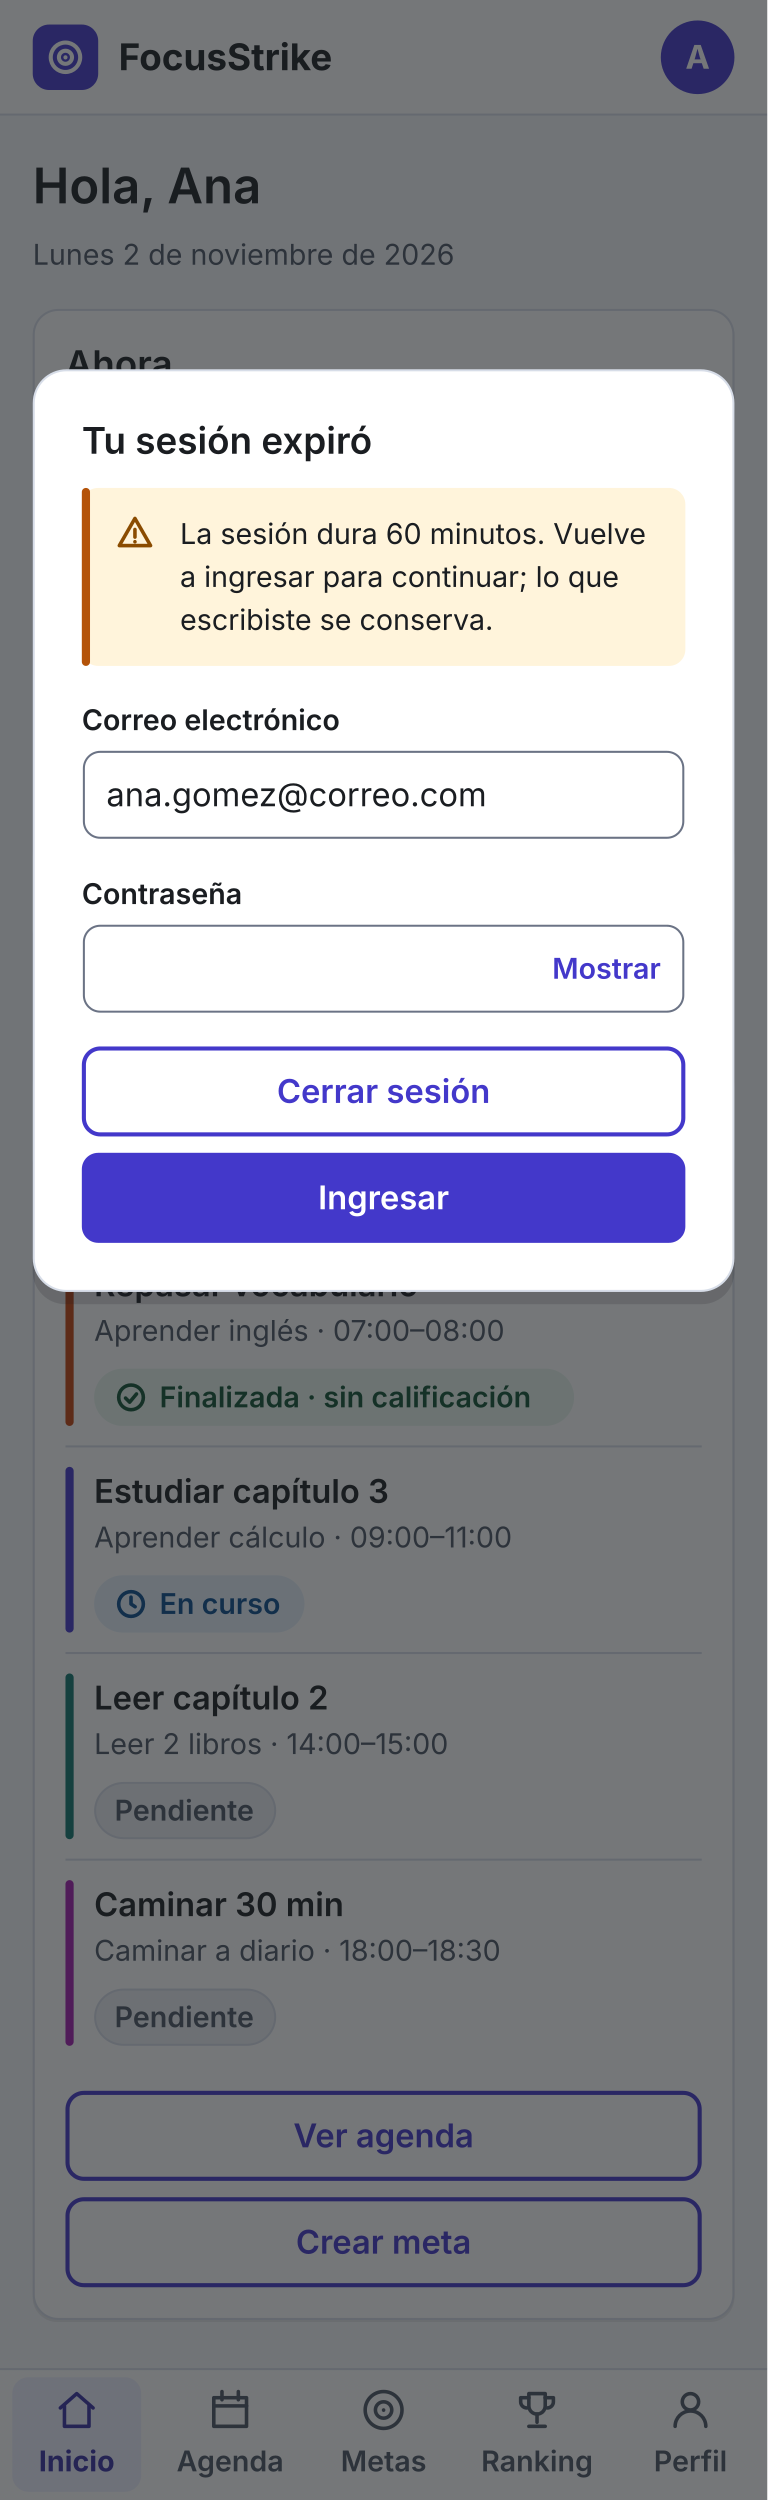
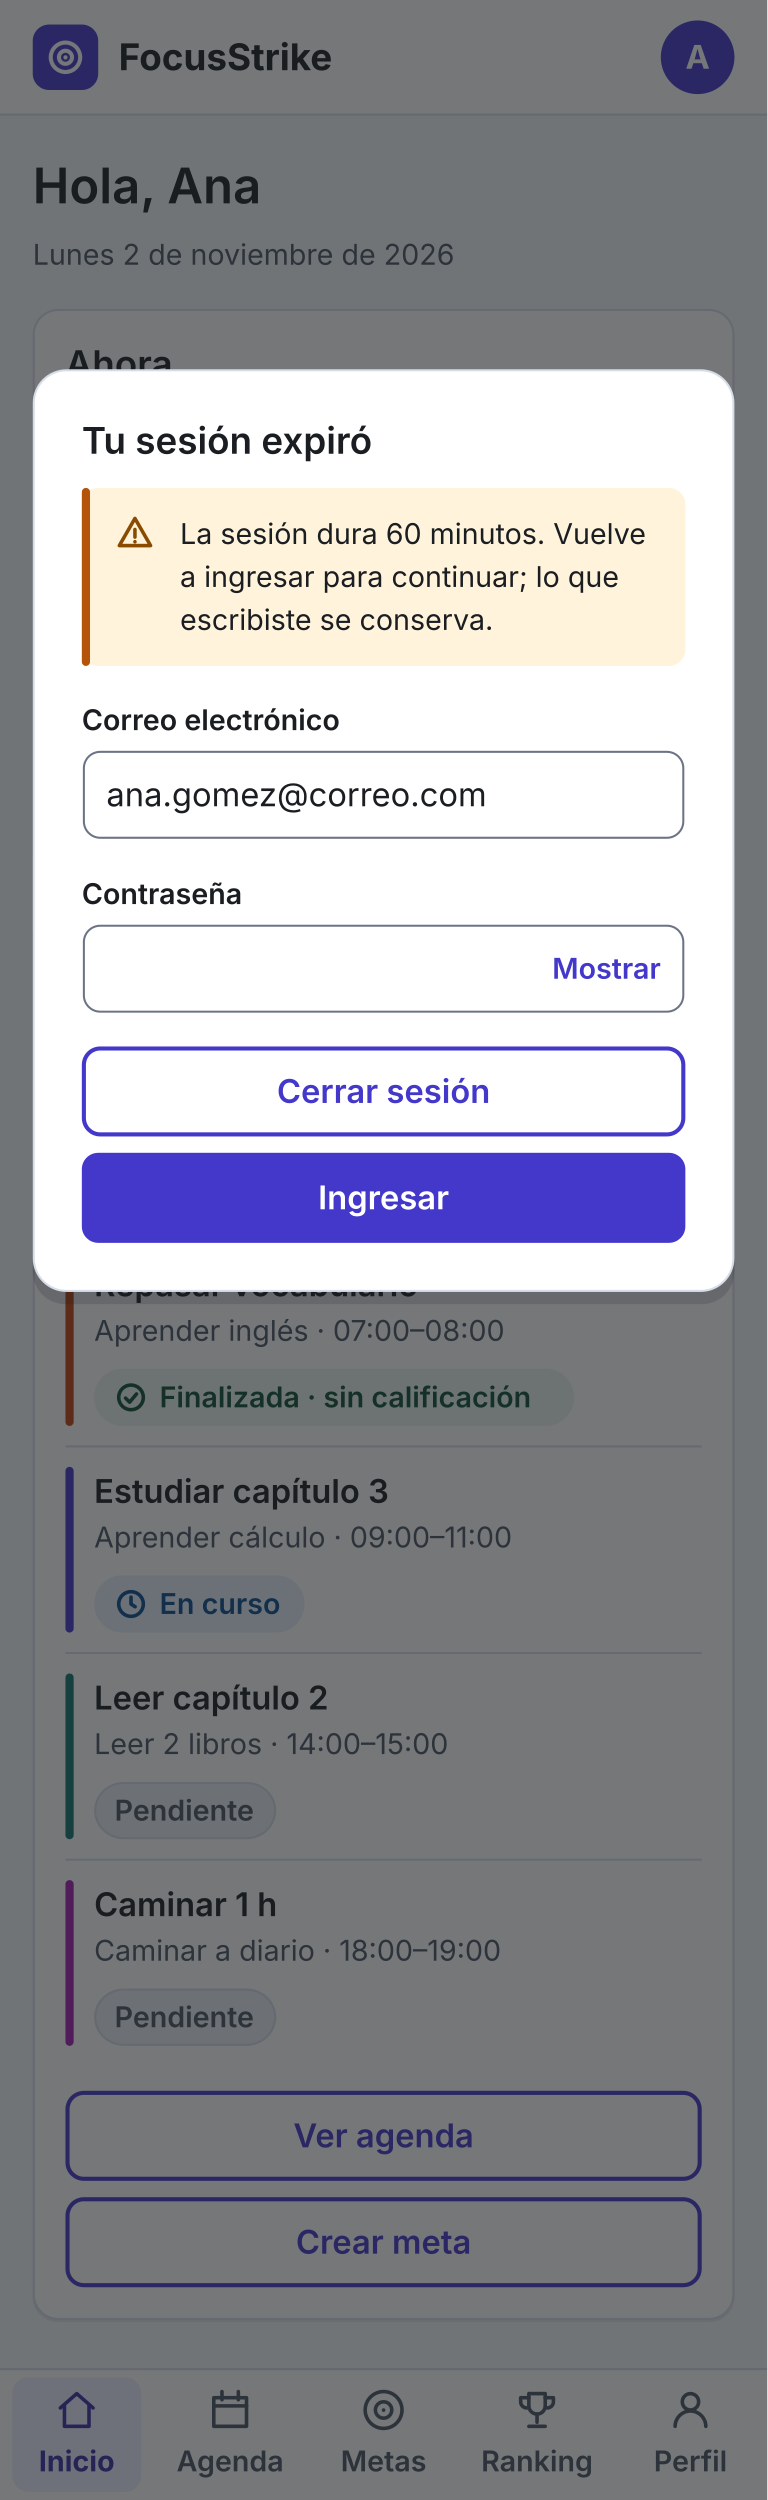
<svg xmlns="http://www.w3.org/2000/svg" width="375" height="1222" viewBox="0 0 375 1222" font-family="Inter, system-ui, -apple-system, 'Segoe UI', Roboto, 'Helvetica Neue', Arial, sans-serif" data-pan="PAN-047" data-dispositivo="movil" data-tema="claro" aria-labelledby="t d">
  <defs>
    <pattern id="rayas-gracia" width="6" height="6" patternUnits="userSpaceOnUse" patternTransform="rotate(45)">
      <rect width="6" height="6" fill="#E3E8EF" />
      <rect width="3" height="6" fill="#8A4B00" />
    </pattern>
  </defs>
  <rect id="fondo-pagina" width="375" height="1222" fill="#F5F7FA" />
  <g id="fondo-inerte" data-name="Contenido de la pantalla cubierto por el diálogo" data-inert="true" aria-hidden="true">
    <g id="barra-superior" data-name="Barra superior" role="banner">
      <rect x="0" y="0" width="375" height="56" fill="#FFFFFF" />
      <line x1="0" y1="56" x2="375" y2="56" stroke="#D7DDE8" stroke-width="1" />
      <g id="logo-19" data-name="Logotipo FocusStrike" data-exempt="logo">
        <rect x="16" y="12" width="32" height="32" rx="8" fill="#4338CA" />
        <g transform="translate(22.4 18.4) scale(0.8)" fill="none" stroke="#FFFFFF" stroke-width="2.5" stroke-linecap="round" stroke-linejoin="round" aria-hidden="true">
          <path d="M12 3a9 9 0 100 18 9 9 0 000-18z" />
          <path d="M12 8a4 4 0 100 8 4 4 0 000-8z" />
          <path d="M12 12v.1" />
        </g>
        <text x="58" y="34.3" font-size="18" fill="#1A1D21" font-weight="700">FocusStrike</text>
      </g>
      <g id="avatar-20" data-name="Menú de cuenta" data-interactive="button">
        <rect x="319" y="6" width="44" height="44" fill="none" data-hit="1" />
        <circle cx="341" cy="28" r="18" fill="#4338CA" />
        <text x="341" y="33.6" font-size="16" fill="#FFFFFF" font-weight="700" text-anchor="middle">A</text>
      </g>
    </g>
    <g id="navegacion-inferior" data-name="Navegación inferior" role="navigation">
      <rect x="0" y="1158" width="375" height="64" fill="#FFFFFF" />
      <line x1="0" y1="1158" x2="375" y2="1158" stroke="#D7DDE8" stroke-width="1" />
      <g id="nav-21" data-name="Navegación: Inicio" data-interactive="link" aria-current="page">
        <rect x="0" y="1158" width="75" height="64" fill="none" data-hit="1" />
        <rect x="6" y="1162" width="63" height="56" rx="8" fill="#EEF0FF" />
        <g transform="translate(25.5 1166) scale(1)" fill="none" stroke="#3730A3" stroke-width="1.75" stroke-linecap="round" stroke-linejoin="round" aria-hidden="true">
          <path d="M4 11l8-7 8 7" />
          <path d="M6 10v10h12V10" />
        </g>
        <text x="37.5" y="1208" font-size="14" fill="#3730A3" font-weight="700" text-anchor="middle">Inicio</text>
      </g>
      <g id="nav-22" data-name="Navegación: Agenda" data-interactive="link">
        <rect x="75" y="1158" width="75" height="64" fill="none" data-hit="1" />
        <g transform="translate(100.5 1166) scale(1)" fill="none" stroke="#4B5563" stroke-width="1.75" stroke-linecap="round" stroke-linejoin="round" aria-hidden="true">
          <path d="M4 6h16v14H4z" />
          <path d="M4 10h16M8 3v4M16 3v4" />
        </g>
        <text x="112.5" y="1208" font-size="14" fill="#4B5563" font-weight="600" text-anchor="middle">Agenda</text>
      </g>
      <g id="nav-23" data-name="Navegación: Metas" data-interactive="link">
        <rect x="150" y="1158" width="75" height="64" fill="none" data-hit="1" />
        <g transform="translate(175.5 1166) scale(1)" fill="none" stroke="#4B5563" stroke-width="1.75" stroke-linecap="round" stroke-linejoin="round" aria-hidden="true">
          <path d="M12 3a9 9 0 100 18 9 9 0 000-18z" />
          <path d="M12 8a4 4 0 100 8 4 4 0 000-8z" />
          <path d="M12 12v.1" />
        </g>
        <text x="187.5" y="1208" font-size="14" fill="#4B5563" font-weight="600" text-anchor="middle">Metas</text>
      </g>
      <g id="nav-24" data-name="Navegación: Ranking" data-interactive="link">
        <rect x="225" y="1158" width="75" height="64" fill="none" data-hit="1" />
        <g transform="translate(250.5 1166) scale(1)" fill="none" stroke="#4B5563" stroke-width="1.75" stroke-linecap="round" stroke-linejoin="round" aria-hidden="true">
          <path d="M8 4h8v6a4 4 0 01-8 0z" />
          <path d="M8 6H4v2a3 3 0 003 3M16 6h4v2a3 3 0 01-3 3" />
          <path d="M12 14v4M8 20h8" />
        </g>
        <text x="262.5" y="1208" font-size="14" fill="#4B5563" font-weight="600" text-anchor="middle">Ranking</text>
      </g>
      <g id="nav-25" data-name="Navegación: Perfil" data-interactive="link">
        <rect x="300" y="1158" width="75" height="64" fill="none" data-hit="1" />
        <g transform="translate(325.5 1166) scale(1)" fill="none" stroke="#4B5563" stroke-width="1.75" stroke-linecap="round" stroke-linejoin="round" aria-hidden="true">
          <path d="M12 4a4 4 0 100 8 4 4 0 000-8z" />
          <path d="M4.5 20a7.5 7.5 0 0115 0" />
        </g>
        <text x="337.5" y="1208" font-size="14" fill="#4B5563" font-weight="600" text-anchor="middle">Perfil</text>
      </g>
    </g>
    <g id="contenido-principal" data-name="Contenido principal (main)" role="main">
      <text x="16" y="99.4" font-size="24" fill="#1A1D21" font-weight="600">Hola, Ana</text>
      <text x="16" y="129.4" font-size="14" fill="#4B5563">Lunes 2 de noviembre de 2026</text>
      <g id="tarjeta-1" data-name="Tarjeta">
        <rect x="16" y="152" width="343" height="277" rx="12" fill="#1A1D21" fill-opacity="0.08" />
        <rect x="16.5" y="151.5" width="342" height="276" rx="12" fill="#FFFFFF" stroke="#D7DDE8" stroke-width="1" />
        <text x="32" y="184.3" font-size="18" fill="#1A1D21" font-weight="600">Ahora</text>
        <g id="fila-2" data-name="Fila: Estudiar capítulo 3" data-interactive="link">
          <rect x="32" y="201" width="311" height="101" fill="none" data-hit="1" />
          <rect x="32" y="211" width="4" height="81" rx="2" fill="#4338CA" />
          <text x="46" y="228.6" font-size="16" fill="#1A1D21" font-weight="600">Estudiar capítulo 3</text>
          <text x="46" y="250.4" font-size="14" fill="#4B5563">Aprender cálculo · 09:00–11:00</text>
          <g id="insignia-3" data-name="Insignia: En curso">
            <rect x="46" y="264" width="102.84" height="28" rx="14" fill="#E6F1FB" />
            <g transform="translate(56 270) scale(0.67)" fill="none" stroke="#084A8C" stroke-width="2.62" stroke-linecap="round" stroke-linejoin="round" aria-hidden="true">
              <path d="M12 3a9 9 0 100 18 9 9 0 000-18z" />
              <path d="M12 7v5l3 2" />
            </g>
            <text x="78" y="282.9" font-size="14" fill="#084A8C" font-weight="600">En curso</text>
          </g>
        </g>
        <text x="32" y="329.4" font-size="14" fill="#4B5563">Evidencia desde las 10:38 (80 %). Quedan 12</text>
        <text x="32" y="350.4" font-size="14" fill="#4B5563">minutos de tiempo estipulado.</text>
        <g id="boton-4" data-name="Botón: Abrir submeta" data-interactive="button">
          <rect x="32" y="368" width="311" height="44" fill="none" data-hit="1" />
          <rect x="32" y="368" width="311" height="44" rx="8" fill="#4338CA" />
          <text x="187.5" y="395.6" font-size="16" fill="#FFFFFF" font-weight="600" text-anchor="middle">Abrir submeta</text>
        </g>
      </g>
      <g id="tarjeta-5" data-name="Tarjeta">
        <rect x="16" y="445" width="106.33" height="96" rx="12" fill="#1A1D21" fill-opacity="0.08" />
        <rect x="16.5" y="444.5" width="105.33" height="95" rx="12" fill="#FFFFFF" stroke="#D7DDE8" stroke-width="1" />
        <g transform="translate(86.33 456) scale(0.83)" fill="none" stroke="#4338CA" stroke-width="2.1" stroke-linecap="round" stroke-linejoin="round" aria-hidden="true">
          <path d="M12 3.5l2.6 5.4 5.9.8-4.3 4.1 1 5.9-5.2-2.8-5.2 2.8 1-5.9-4.3-4.1 5.9-.8z" />
        </g>
        <text x="32" y="469.4" font-size="14" fill="#4B5563" font-weight="600">Puntaje</text>
-         <text x="32" y="506" font-size="30" fill="#1A1D21" font-weight="700">1.240</text>
+         <text x="32" y="506" font-size="30" fill="#1A1D21" font-weight="700">1.150</text>
      </g>
      <g id="tarjeta-6" data-name="Tarjeta">
        <rect x="134.33" y="445" width="106.33" height="96" rx="12" fill="#1A1D21" fill-opacity="0.08" />
        <rect x="134.83" y="444.5" width="105.33" height="95" rx="12" fill="#FFFFFF" stroke="#D7DDE8" stroke-width="1" />
        <g transform="translate(204.67 456) scale(0.83)" fill="none" stroke="#4338CA" stroke-width="2.1" stroke-linecap="round" stroke-linejoin="round" aria-hidden="true">
          <path d="M12 3c1 3.5 5 5.5 5 10a5 5 0 01-10 0c0-2 1-3 2-4 0 1.5.8 2.5 1.8 2.5C11 9.5 11 6 12 3z" />
        </g>
        <text x="150.33" y="469.4" font-size="14" fill="#4B5563" font-weight="600">Racha</text>
        <text x="150.33" y="506" font-size="30" fill="#1A1D21" font-weight="700">5</text>
      </g>
      <g id="tarjeta-7" data-name="Tarjeta">
        <rect x="252.67" y="445" width="106.33" height="96" rx="12" fill="#1A1D21" fill-opacity="0.08" />
        <rect x="253.17" y="444.5" width="105.33" height="95" rx="12" fill="#FFFFFF" stroke="#D7DDE8" stroke-width="1" />
        <g transform="translate(323 456) scale(0.83)" fill="none" stroke="#4338CA" stroke-width="2.1" stroke-linecap="round" stroke-linejoin="round" aria-hidden="true">
          <path d="M8 4h8v6a4 4 0 01-8 0z" />
          <path d="M8 6H4v2a3 3 0 003 3M16 6h4v2a3 3 0 01-3 3" />
          <path d="M12 14v4M8 20h8" />
        </g>
        <text x="268.67" y="469.4" font-size="14" fill="#4B5563" font-weight="600">Puesto</text>
-         <text x="268.67" y="506" font-size="30" fill="#1A1D21" font-weight="700">12</text>
+         <text x="268.67" y="506" font-size="30" fill="#1A1D21" font-weight="700">13</text>
      </g>
      <g id="tarjeta-8" data-name="Tarjeta">
        <rect x="16" y="557" width="343" height="578" rx="12" fill="#1A1D21" fill-opacity="0.08" />
        <rect x="16.5" y="556.5" width="342" height="577" rx="12" fill="#FFFFFF" stroke="#D7DDE8" stroke-width="1" />
        <text x="32" y="589.3" font-size="18" fill="#1A1D21" font-weight="600">Agenda de hoy</text>
        <g id="fila-9" data-name="Fila: Repasar vocabulario" data-interactive="link">
          <rect x="32" y="606" width="311" height="101" fill="none" data-hit="1" />
          <rect x="32" y="616" width="4" height="81" rx="2" fill="#C2410C" />
          <text x="46" y="633.6" font-size="16" fill="#1A1D21" font-weight="600">Repasar vocabulario</text>
          <text x="46" y="655.4" font-size="14" fill="#4B5563">Aprender inglés · 07:00–08:00</text>
          <g id="insignia-10" data-name="Insignia: Finalizada · sin calificación">
            <rect x="46" y="669" width="234.62" height="28" rx="14" fill="#E8F6EE" />
            <g transform="translate(56 675) scale(0.67)" fill="none" stroke="#0F5132" stroke-width="2.62" stroke-linecap="round" stroke-linejoin="round" aria-hidden="true">
              <path d="M12 3a9 9 0 100 18 9 9 0 000-18z" />
              <path d="M8 12.5l3 3 5-6" />
            </g>
            <text x="78" y="687.9" font-size="14" fill="#0F5132" font-weight="600">Finalizada · sin calificación</text>
          </g>
        </g>
        <line x1="32" y1="707" x2="343" y2="707" stroke="#D7DDE8" stroke-width="1" />
        <g id="fila-11" data-name="Fila: Estudiar capítulo 3" data-interactive="link">
          <rect x="32" y="707" width="311" height="101" fill="none" data-hit="1" />
          <rect x="32" y="717" width="4" height="81" rx="2" fill="#4338CA" />
          <text x="46" y="734.6" font-size="16" fill="#1A1D21" font-weight="600">Estudiar capítulo 3</text>
          <text x="46" y="756.4" font-size="14" fill="#4B5563">Aprender cálculo · 09:00–11:00</text>
          <g id="insignia-12" data-name="Insignia: En curso">
            <rect x="46" y="770" width="102.84" height="28" rx="14" fill="#E6F1FB" />
            <g transform="translate(56 776) scale(0.67)" fill="none" stroke="#084A8C" stroke-width="2.62" stroke-linecap="round" stroke-linejoin="round" aria-hidden="true">
              <path d="M12 3a9 9 0 100 18 9 9 0 000-18z" />
              <path d="M12 7v5l3 2" />
            </g>
            <text x="78" y="788.9" font-size="14" fill="#084A8C" font-weight="600">En curso</text>
          </g>
        </g>
        <line x1="32" y1="808" x2="343" y2="808" stroke="#D7DDE8" stroke-width="1" />
        <g id="fila-13" data-name="Fila: Leer capítulo 2" data-interactive="link">
          <rect x="32" y="808" width="311" height="101" fill="none" data-hit="1" />
          <rect x="32" y="818" width="4" height="81" rx="2" fill="#0F766E" />
          <text x="46" y="835.6" font-size="16" fill="#1A1D21" font-weight="600">Leer capítulo 2</text>
          <text x="46" y="857.4" font-size="14" fill="#4B5563">Leer 2 libros · 14:00–15:00</text>
          <g id="insignia-14" data-name="Insignia: Pendiente">
            <rect x="46.5" y="871.5" width="88.01" height="27" rx="14" fill="#EBEEF3" stroke="#D7DDE8" stroke-width="1" />
            <text x="56" y="889.9" font-size="14" fill="#4B5563" font-weight="600">Pendiente</text>
          </g>
        </g>
        <line x1="32" y1="909" x2="343" y2="909" stroke="#D7DDE8" stroke-width="1" />
-         <g id="fila-15" data-name="Fila: Caminar 30 min" data-interactive="link">
+         <g id="fila-15" data-name="Fila: Caminar 1 h" data-interactive="link">
          <rect x="32" y="909" width="311" height="101" fill="none" data-hit="1" />
          <rect x="32" y="919" width="4" height="81" rx="2" fill="#A21CAF" />
-           <text x="46" y="936.6" font-size="16" fill="#1A1D21" font-weight="600">Caminar 30 min</text>
-           <text x="46" y="958.4" font-size="14" fill="#4B5563">Caminar a diario · 18:00–18:30</text>
+           <text x="46" y="936.6" font-size="16" fill="#1A1D21" font-weight="600">Caminar 1 h</text>
+           <text x="46" y="958.4" font-size="14" fill="#4B5563">Caminar a diario · 18:00–19:00</text>
          <g id="insignia-16" data-name="Insignia: Pendiente">
            <rect x="46.5" y="972.5" width="88.01" height="27" rx="14" fill="#EBEEF3" stroke="#D7DDE8" stroke-width="1" />
            <text x="56" y="990.9" font-size="14" fill="#4B5563" font-weight="600">Pendiente</text>
          </g>
        </g>
        <g id="boton-17" data-name="Botón: Ver agenda" data-interactive="button">
          <rect x="32" y="1022" width="311" height="44" fill="none" data-hit="1" />
          <rect x="33" y="1023" width="309" height="42" rx="8" fill="#FFFFFF" stroke="#4338CA" stroke-width="2" />
          <text x="187.5" y="1049.6" font-size="16" fill="#4338CA" font-weight="600" text-anchor="middle">Ver agenda</text>
        </g>
        <g id="boton-18" data-name="Botón: Crear meta" data-interactive="button">
          <rect x="32" y="1074" width="311" height="44" fill="none" data-hit="1" />
          <rect x="33" y="1075" width="309" height="42" rx="8" fill="#FFFFFF" stroke="#4338CA" stroke-width="2" />
          <text x="187.5" y="1101.6" font-size="16" fill="#4338CA" font-weight="600" text-anchor="middle">Crear meta</text>
        </g>
      </g>
    </g>
  </g>
  <rect x="0" y="0" width="375" height="1222" fill="#1A1D21" fill-opacity="0.6" id="telon" />
  <g id="dialogo" data-name="Diálogo: Tu sesión expiró" role="alertdialog" aria-modal="true">
    <rect x="16" y="186.5" width="343" height="451" rx="16" fill="#1A1D21" fill-opacity="0.16" />
    <rect x="16.5" y="181" width="342" height="450" rx="16" fill="#FFFFFF" stroke="#D7DDE8" stroke-width="1" />
    <text x="40" y="221.8" font-size="18" fill="#1A1D21" font-weight="600">Tu sesión expiró</text>
    <g id="alerta-26" data-name="Alerta: La sesión dura 60 minutos. Vuelve a ingr" role="alert">
      <rect x="40" y="238.5" width="295" height="87" rx="8" fill="#FFF4DB" />
      <rect x="40" y="238.5" width="4" height="87" rx="2" fill="#B45309" />
      <g transform="translate(56 250.5) scale(0.83)" fill="none" stroke="#8A4B00" stroke-width="2.1" stroke-linecap="round" stroke-linejoin="round" aria-hidden="true">
        <path d="M12 3.5L2.8 19.5h18.4z" />
        <path d="M12 10v4.5" />
        <path d="M12 17.2v.1" />
      </g>
      <text x="88" y="265.9" font-size="14" fill="#1A1D21">La sesión dura 60 minutos. Vuelve</text>
      <text x="88" y="286.9" font-size="14" fill="#1A1D21">a ingresar para continuar; lo que</text>
      <text x="88" y="307.9" font-size="14" fill="#1A1D21">escribiste se conserva.</text>
    </g>
    <g id="campo-27" data-name="Campo: Correo electrónico">
      <text x="40" y="356.9" font-size="14" fill="#1A1D21" font-weight="600">Correo electrónico</text>
      <g id="entrada-28" data-name="Entrada" data-interactive="input" data-orden-foco="1">
        <rect x="40" y="366.5" width="295" height="44" fill="none" data-hit="1" />
        <rect x="41" y="367.5" width="293" height="42" rx="8" fill="#FFFFFF" stroke="#6B7385" stroke-width="1" />
        <text x="52" y="394.1" font-size="16" fill="#1A1D21">ana.gomez@correo.com</text>
      </g>
    </g>
    <g id="campo-29" data-name="Campo: Contraseña">
      <text x="40" y="441.9" font-size="14" fill="#1A1D21" font-weight="600">Contraseña</text>
      <g id="entrada-30" data-name="Entrada" data-interactive="input" data-orden-foco="2">
        <rect x="40" y="451.5" width="295" height="44" fill="none" data-hit="1" />
        <rect x="41" y="452.5" width="293" height="42" rx="8" fill="#FFFFFF" stroke="#6B7385" stroke-width="1" />
        <text x="323" y="478.4" font-size="14" fill="#4338CA" font-weight="600" text-anchor="end">Mostrar</text>
      </g>
    </g>
    <g id="boton-31" data-name="Botón: Cerrar sesión" data-interactive="button" data-orden-foco="3">
      <rect x="40" y="511.5" width="295" height="44" fill="none" data-hit="1" />
      <rect x="41" y="512.5" width="293" height="42" rx="8" fill="#FFFFFF" stroke="#4338CA" stroke-width="2" />
      <text x="187.5" y="539.1" font-size="16" fill="#4338CA" font-weight="600" text-anchor="middle">Cerrar sesión</text>
    </g>
    <g id="boton-32" data-name="Botón: Ingresar" data-interactive="button" data-orden-foco="4">
      <rect x="40" y="563.5" width="295" height="44" fill="none" data-hit="1" />
      <rect x="40" y="563.5" width="295" height="44" rx="8" fill="#4338CA" />
      <text x="187.5" y="591.1" font-size="16" fill="#FFFFFF" font-weight="600" text-anchor="middle">Ingresar</text>
    </g>
  </g>
</svg>
